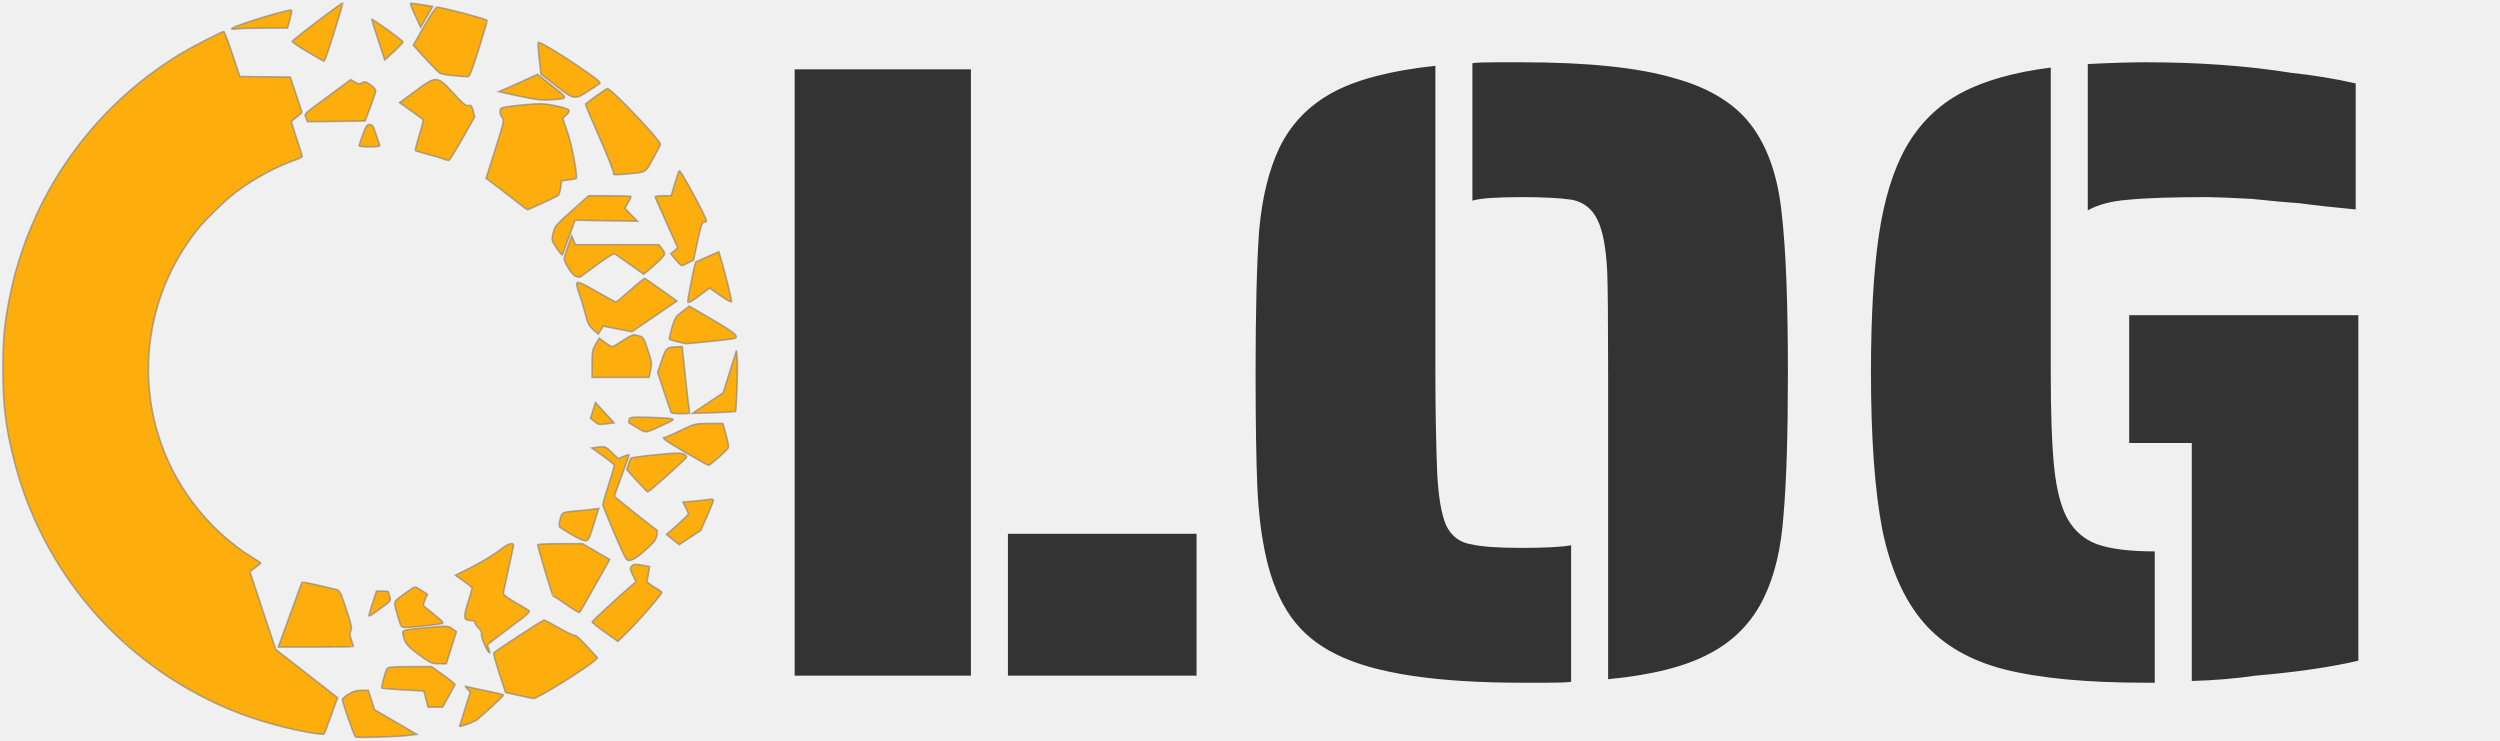
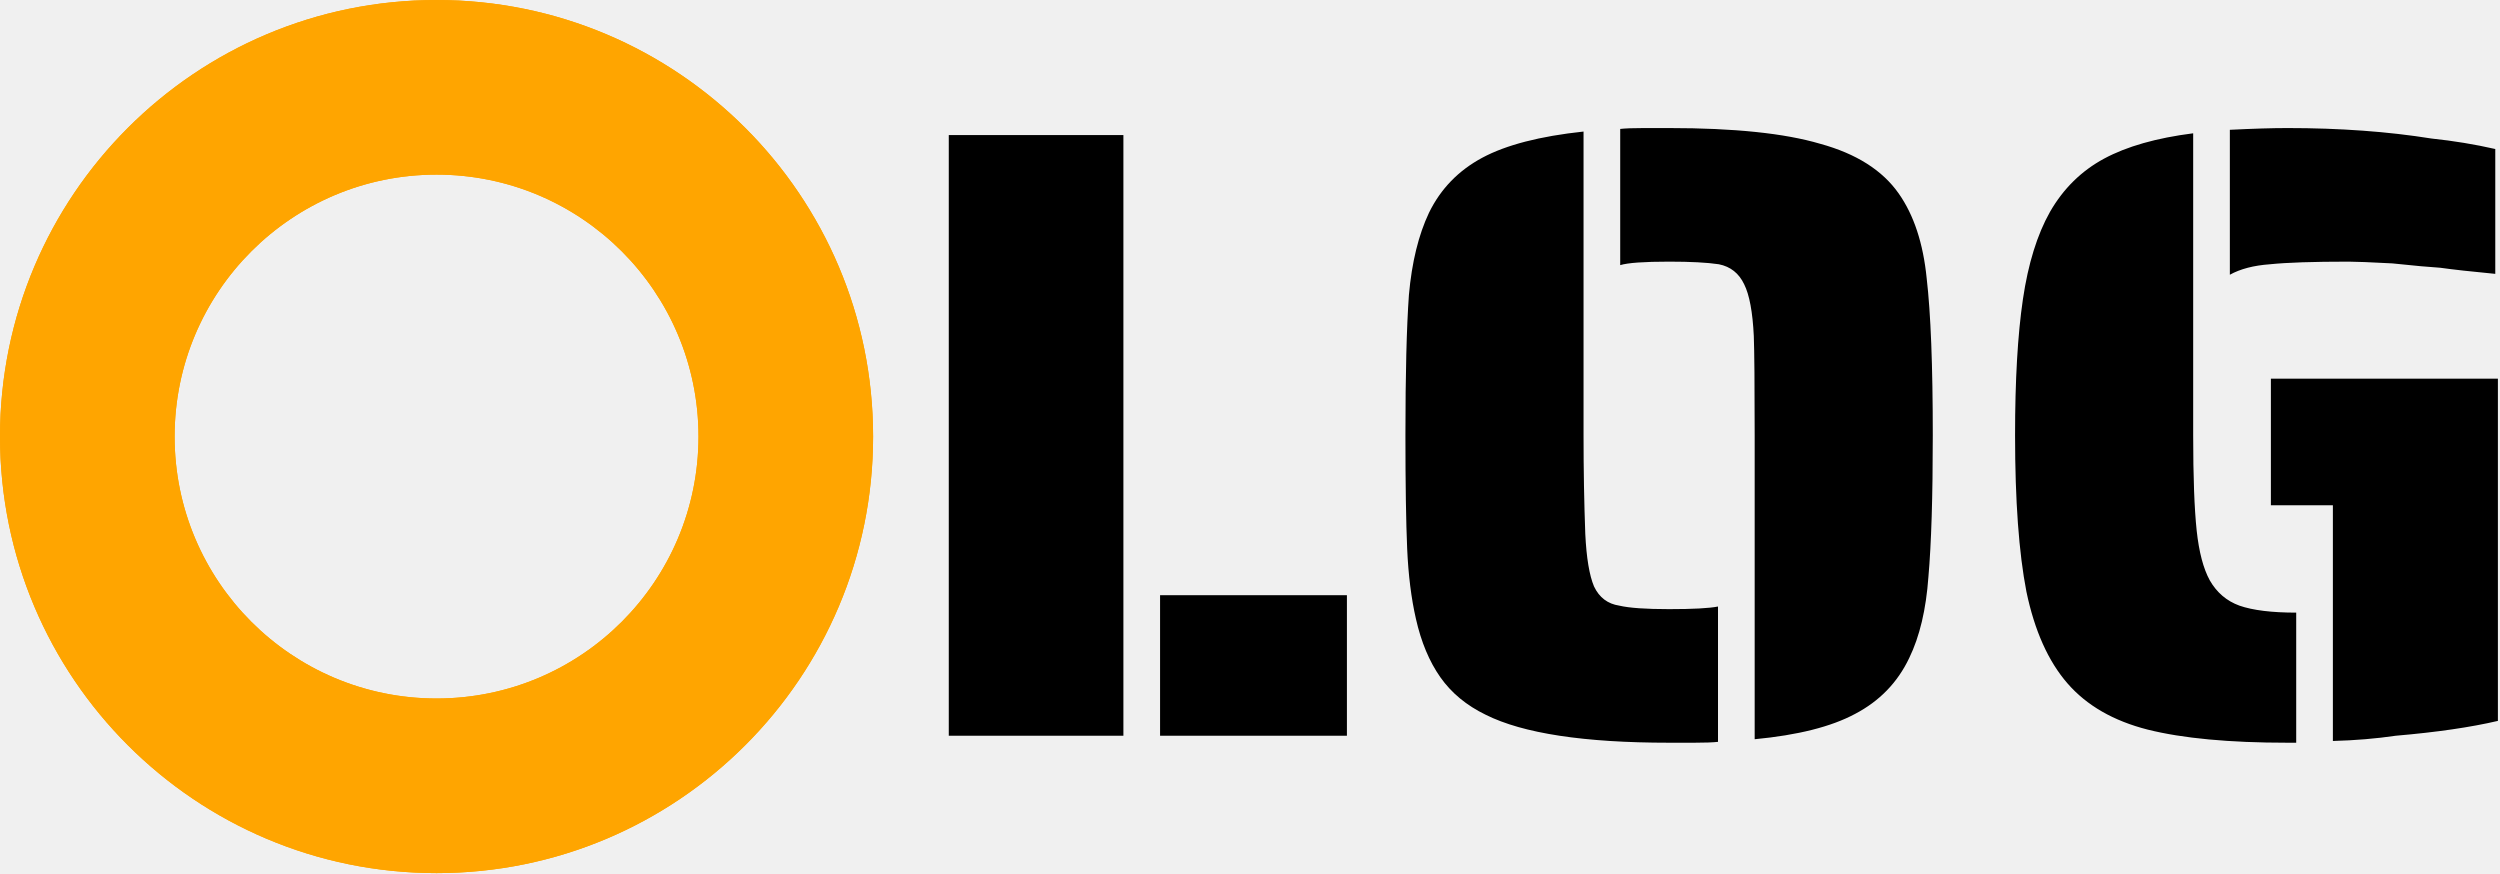
- <svg xmlns="http://www.w3.org/2000/svg" width="851" height="252" viewBox="0 0 851 252" fill="none">
-   <path d="M108.101 249.79C99.039 248.566 86.989 245.22 77.984 241.426C41.098 225.886 14.09 194.362 4.525 155.678C1.858 144.89 0.997 137.541 1 125.585C1.003 115.528 1.463 110.509 3.196 101.632C9.966 66.96 31.154 36.656 61.47 18.287C65.194 16.03 75.505 10.738 76.178 10.738C76.382 10.738 77.692 14.181 79.088 18.389L81.626 26.04L98.817 26.219L100.74 32.015C101.797 35.202 102.713 37.962 102.775 38.147C102.837 38.332 102.06 39.077 101.047 39.803C100.034 40.529 99.205 41.291 99.205 41.496C99.205 41.701 100.036 44.356 101.052 47.395C102.068 50.434 102.899 53.078 102.899 53.27C102.899 53.462 101.895 53.97 100.667 54.399C93.957 56.745 86.534 60.756 80.401 65.352C76.741 68.094 69.625 75.031 66.883 78.53C45.659 105.613 45.016 143.179 65.306 170.651C71.048 178.426 78.436 185.251 86.182 189.935C87.606 190.797 88.774 191.578 88.777 191.67C88.779 191.763 87.954 192.432 86.942 193.159C85.93 193.884 85.102 194.565 85.102 194.672C85.102 194.778 87.076 200.767 89.489 207.981L93.876 221.097L114.927 237.493L114.159 239.552C113.737 240.684 112.744 243.427 111.953 245.647C111.161 247.867 110.425 249.769 110.317 249.874C110.208 249.981 109.213 249.944 108.105 249.794L108.101 249.79Z" fill="#FDAE0C" stroke="#817C7A" stroke-opacity="0.6" stroke-width="0.549" />
-   <path d="M104.165 40.166C103.577 38.617 102.939 39.234 112.147 32.445L119.39 27.105L120.824 27.954C122.035 28.671 122.411 28.707 123.244 28.186C124.104 27.648 124.468 27.734 126.084 28.856C127.104 29.563 127.927 30.488 127.914 30.91C127.902 31.332 127.08 33.818 126.087 36.434L124.284 41.19L104.652 41.447L104.165 40.166Z" fill="#FDAE0C" stroke="#817C7A" stroke-opacity="0.6" stroke-width="0.549" />
-   <path d="M104.79 17.727C101.852 15.995 99.448 14.354 99.448 14.082C99.448 13.651 116.106 1 116.673 1C116.792 1 115.478 5.495 113.753 10.988C112.029 16.481 110.509 20.954 110.376 20.926C110.242 20.899 107.728 19.459 104.79 17.727Z" fill="#FDAE0C" stroke="#817C7A" stroke-opacity="0.6" stroke-width="0.549" />
-   <path d="M128.745 13.663C127.518 9.95 126.515 6.762 126.515 6.581C126.515 6.399 128.92 7.974 131.857 10.081C134.796 12.187 137.201 14.089 137.201 14.306C137.201 14.524 135.799 15.987 134.087 17.558L130.974 20.415L128.745 13.663Z" fill="#FDAE0C" stroke="#817C7A" stroke-opacity="0.6" stroke-width="0.549" />
-   <path d="M141.33 5.269C140.31 3.052 139.605 1.188 139.761 1.127C139.918 1.067 141.683 1.281 143.681 1.603L147.317 2.189L143.183 9.299L141.33 5.269Z" fill="#FDAE0C" stroke="#817C7A" stroke-opacity="0.6" stroke-width="0.549" />
-   <path d="M154.534 25.77C152.12 25.597 150.116 25.198 149.548 24.775C148.695 24.14 144.706 19.95 141.794 16.628L140.692 15.371L144.39 8.899C146.424 5.34 148.364 2.428 148.702 2.428C150.385 2.428 165.052 6.305 165.84 6.958C165.92 7.024 164.637 11.382 162.99 16.641C160.777 23.705 159.809 26.184 159.282 26.131C158.891 26.09 156.754 25.928 154.534 25.77Z" fill="#FDAE0C" stroke="#817C7A" stroke-opacity="0.6" stroke-width="0.549" />
-   <path d="M151.21 54.202C150.557 53.938 148.125 53.212 145.806 52.587C143.486 51.962 141.497 51.358 141.383 51.245C141.271 51.132 141.879 48.737 142.735 45.923C144.264 40.896 144.275 40.797 143.358 40.182C142.844 39.837 140.987 38.516 139.23 37.246L136.035 34.937L141.295 31.048C148.575 25.665 148.784 25.675 154.282 31.675C157.657 35.357 158.614 36.143 159.459 35.93C160.355 35.706 160.575 35.953 161.055 37.716L161.612 39.762L157.442 47.107C155.149 51.146 153.077 54.503 152.836 54.566C152.595 54.629 151.863 54.465 151.21 54.202Z" fill="#FDAE0C" stroke="#817C7A" stroke-opacity="0.6" stroke-width="0.549" />
-   <path d="M122.235 49.634C122.234 49.438 122.797 47.725 123.487 45.829C124.543 42.921 124.91 42.381 125.825 42.381C126.743 42.381 127.072 42.874 127.967 45.591C128.549 47.357 129.124 49.069 129.244 49.396C129.407 49.839 128.54 49.991 125.85 49.991C123.863 49.991 122.237 49.83 122.235 49.634Z" fill="#FDAE0C" stroke="#817C7A" stroke-opacity="0.6" stroke-width="0.549" />
-   <path d="M189.392 29.312L184.124 25.221L183.553 19.949C183.24 17.05 183.088 14.572 183.217 14.443C183.576 14.083 190.713 18.31 196.796 22.485C203.585 27.145 204.723 28.085 204.085 28.502C203.811 28.68 202.211 29.732 200.527 30.839C195.605 34.076 195.507 34.063 189.392 29.312Z" fill="#FDAE0C" stroke="#817C7A" stroke-opacity="0.6" stroke-width="0.549" />
-   <path d="M176.766 32.722L169.792 31.201L172.73 29.927C174.346 29.227 177.31 27.901 179.316 26.981L182.965 25.309L188.008 29.282C193.705 33.771 193.753 33.525 187.065 34.005C184.449 34.193 182.256 33.92 176.766 32.722Z" fill="#FDAE0C" stroke="#817C7A" stroke-opacity="0.6" stroke-width="0.549" />
-   <path d="M177.245 69.731C175.515 68.331 172.337 65.89 166.525 61.498L165.461 60.693L168.598 50.802C171.51 41.625 171.681 40.85 170.97 40.063C170.162 39.169 169.983 37.742 170.566 36.864C170.759 36.575 173.984 36.062 177.734 35.722C183.965 35.158 184.933 35.18 188.996 35.98C191.642 36.501 193.542 37.118 193.69 37.505C193.827 37.862 193.4 38.624 192.742 39.198L191.544 40.241L193.261 45.235C194.75 49.564 196.725 60.211 196.146 60.79C196.052 60.883 194.896 61.088 193.574 61.245L191.171 61.529L190.857 63.822C190.684 65.082 190.292 66.317 189.99 66.566C189.461 66.998 179.91 71.393 179.498 71.393C179.389 71.393 178.375 70.645 177.245 69.731Z" fill="#FDAE0C" stroke="#817C7A" stroke-opacity="0.6" stroke-width="0.549" />
-   <path d="M208.878 59.076C209.076 58.755 207.024 53.52 204.171 47.066C201.388 40.773 199.203 35.533 199.315 35.421C200.291 34.443 206.566 30.024 206.838 30.123C208.717 30.802 224.82 47.786 224.82 49.088C224.82 49.31 223.698 51.513 222.327 53.983C219.515 59.045 220.272 58.643 212.281 59.324C209.428 59.567 208.612 59.508 208.878 59.076Z" fill="#FDAE0C" stroke="#817C7A" stroke-opacity="0.6" stroke-width="0.549" />
-   <path d="M189.511 84.492C187.731 81.808 187.724 81.777 188.294 79.327C188.833 77.007 189.202 76.564 194.612 71.751L200.359 66.639L207.602 66.639C211.584 66.638 214.843 66.756 214.843 66.9C214.843 67.045 214.363 67.999 213.776 69.021L212.707 70.879L216.98 75.304L195.757 74.961L193.676 80.668C192.53 83.807 191.528 86.559 191.448 86.784C191.368 87.009 190.495 85.977 189.511 84.492Z" fill="#FDAE0C" stroke="#817C7A" stroke-opacity="0.6" stroke-width="0.549" />
-   <path d="M229.988 88.394L228.31 86.373L230.695 84.372L226.997 76.098C224.963 71.547 223.189 67.557 223.056 67.23C222.878 66.794 223.566 66.635 225.64 66.635H228.466L229.749 62.355C230.455 60.001 231.12 58.074 231.229 58.074C231.845 58.074 240.485 74.049 240.485 75.187C240.485 75.454 240.112 75.672 239.654 75.672C238.971 75.672 238.58 76.819 237.453 82.116L236.084 88.559L234.267 89.487C233.268 89.998 232.273 90.416 232.057 90.416C231.841 90.416 230.909 89.506 229.988 88.394Z" fill="#FDAE0C" stroke="#817C7A" stroke-opacity="0.6" stroke-width="0.549" />
-   <path d="M230.599 116.325C229.207 115.986 227.967 115.605 227.841 115.478C227.715 115.352 228.105 113.594 228.708 111.572C229.714 108.198 230.004 107.742 232.23 106.044L234.655 104.195L242.524 108.801C250.729 113.603 252.1 114.922 249.345 115.357C247.455 115.655 233.685 117.068 233.366 116.996C233.235 116.967 231.99 116.665 230.599 116.325Z" fill="#FDAE0C" stroke="#817C7A" stroke-opacity="0.6" stroke-width="0.549" />
-   <path d="M201.545 123.872C201.545 119.797 201.683 119.04 202.763 117.194L203.981 115.113L205.943 116.558C207.022 117.353 208.133 118.004 208.411 118.004C208.689 118.004 210.345 117.043 212.093 115.869C213.84 114.695 215.547 113.821 215.887 113.927C216.226 114.033 217.074 114.244 217.771 114.396C218.885 114.639 219.214 115.205 220.513 119.111C221.868 123.181 221.947 123.754 221.463 126.007L220.937 128.466H201.546L201.545 123.872Z" fill="#FDAE0C" stroke="#817C7A" stroke-opacity="0.6" stroke-width="0.549" />
-   <path d="M201.904 112.186C200.465 110.887 200.022 109.994 199.212 106.752C198.677 104.618 197.73 101.465 197.107 99.744C196.275 97.451 196.118 96.495 196.514 96.166C196.876 95.865 199.054 96.881 203.127 99.25C206.466 101.194 209.402 102.784 209.649 102.784C209.896 102.784 212.128 100.947 214.61 98.702C217.092 96.457 219.294 94.692 219.503 94.778C219.711 94.865 222.26 96.629 225.167 98.697L230.453 102.457L215.111 112.925L205.343 111.024L203.626 113.74L201.904 112.186Z" fill="#FDAE0C" stroke="#817C7A" stroke-opacity="0.6" stroke-width="0.549" />
-   <path d="M195.728 93.92C194.537 93.295 192.049 89.295 192.049 88.006C192.049 87.711 192.625 85.843 193.33 83.854L194.612 80.238L195.85 83.278H224.272L225.256 84.531C225.798 85.22 226.241 86.072 226.241 86.424C226.241 87.027 224.137 89.152 220.659 92.061L219.114 93.353L214.486 90.063C211.939 88.254 209.589 86.617 209.264 86.425C208.899 86.21 206.617 87.603 203.328 90.05C200.389 92.235 197.77 94.154 197.508 94.314C197.246 94.473 196.445 94.296 195.728 93.92Z" fill="#FDAE0C" stroke="#817C7A" stroke-opacity="0.6" stroke-width="0.549" />
-   <path d="M228.471 140.47C228.361 140.274 227.278 137.112 226.065 133.444L223.86 126.774L225.21 122.755C226.664 118.421 226.975 118.145 230.537 118.045L232.221 117.998L233.313 128.343C233.912 134.032 234.513 139.169 234.649 139.758C234.883 140.783 234.764 140.827 231.783 140.827C230.072 140.827 228.582 140.666 228.471 140.47Z" fill="#FDAE0C" stroke="#817C7A" stroke-opacity="0.6" stroke-width="0.549" />
-   <path d="M233.264 153.987C226.454 150.009 224.936 148.913 226.227 148.913C226.479 148.913 228.924 147.844 231.658 146.536C236.592 144.176 236.667 144.158 241.343 144.158H246.056L247.132 147.94C247.723 150.021 248.094 152.017 247.956 152.378C247.636 153.211 241.713 158.44 241.149 158.385C240.916 158.363 237.368 156.384 233.264 153.987Z" fill="#FDAE0C" stroke="#817C7A" stroke-opacity="0.6" stroke-width="0.549" />
-   <path d="M202.303 143.449L201 142.382L202.686 137L209.023 143.923L206.842 144.222C203.781 144.643 203.753 144.638 202.303 143.449Z" fill="#FDAE0C" stroke="#817C7A" stroke-opacity="0.6" stroke-width="0.549" />
-   <path d="M213.081 190.176C212.173 188.989 205.157 172.517 205.218 171.716C205.251 171.263 206.149 168.169 207.211 164.839C208.275 161.508 209.145 158.608 209.145 158.393C209.145 158.179 207.41 156.762 205.29 155.244L201.437 152.484L203.747 152.189C205.992 151.901 206.12 151.953 208.246 154.006L210.435 156.121L212.236 155.366C213.228 154.952 214.085 154.668 214.139 154.738C214.195 154.805 213.096 157.966 211.698 161.759C210.3 165.551 209.155 168.776 209.151 168.924C209.146 169.115 222.811 179.996 223.732 180.534C223.79 180.568 223.709 181.38 223.554 182.341C223.323 183.771 222.589 184.692 219.508 187.429C215.775 190.746 214.071 191.474 213.081 190.176Z" fill="#FDAE0C" stroke="#817C7A" stroke-opacity="0.6" stroke-width="0.549" />
-   <path d="M229.023 183.676L226.86 181.938L230.589 178.639C232.638 176.826 234.316 175.166 234.316 174.952C234.316 174.738 233.897 173.739 233.384 172.733L232.453 170.904L236.115 170.585C238.129 170.409 240.472 170.148 241.321 170.002C242.281 169.838 242.865 169.934 242.865 170.257C242.865 170.543 241.898 172.974 240.716 175.661L238.568 180.545L231.186 185.415L229.023 183.676Z" fill="#FDAE0C" stroke="#817C7A" stroke-opacity="0.6" stroke-width="0.549" />
-   <path d="M194.424 181.899C192.466 180.719 190.692 179.59 190.483 179.387C190.273 179.185 190.352 178.023 190.658 176.803C191.281 174.327 191.258 174.339 196.561 173.89C198.39 173.735 200.772 173.489 201.856 173.342L203.826 173.078L202.093 178.591C200.482 183.72 200.278 184.103 199.174 184.074C198.521 184.057 196.383 183.078 194.424 181.899Z" fill="#FDAE0C" stroke="#817C7A" stroke-opacity="0.6" stroke-width="0.549" />
-   <path d="M205.933 215.219C203.52 213.499 201.546 211.917 201.546 211.704C201.546 211.383 209.891 203.682 215.078 199.217L216.499 197.993L215.412 195.752C214.426 193.72 214.394 193.435 215.06 192.698C215.693 191.996 216.155 191.951 218.446 192.366L221.099 192.849L220.782 194.962C220.608 196.125 220.362 197.346 220.236 197.677C220.099 198.032 221.085 198.895 222.648 199.791C224.102 200.624 225.291 201.469 225.291 201.667C225.291 202.314 217.879 210.883 214.048 214.667L210.32 218.348L205.933 215.219Z" fill="#FDAE0C" stroke="#817C7A" stroke-opacity="0.6" stroke-width="0.549" />
-   <path d="M176.74 236.745L172.115 235.743L169.92 229.148C168.712 225.519 167.909 222.383 168.134 222.177C169.215 221.191 184.731 211.062 185.161 211.062C185.431 211.062 187.768 212.284 190.352 213.779C192.935 215.274 195.316 216.395 195.64 216.27C195.965 216.146 197.844 217.819 199.817 219.99L203.405 223.936L202.358 224.917C199.575 227.52 182.466 238.104 181.53 237.8C181.44 237.771 179.283 237.296 176.74 236.745Z" fill="#FDAE0C" stroke="#817C7A" stroke-opacity="0.6" stroke-width="0.549" />
-   <path d="M164.845 219.28C164.163 217.696 163.732 216.072 163.886 215.67C164.054 215.229 163.666 214.475 162.911 213.773C162.221 213.132 161.657 212.296 161.657 211.913C161.657 211.466 161.171 211.219 160.29 211.219C157.796 211.219 157.647 210.358 159.255 205.211C160.053 202.651 160.707 200.394 160.707 200.197C160.707 200 159.427 198.933 157.86 197.828L155.015 195.818L159.404 193.628C164.046 191.312 168.359 188.683 171.223 186.425C173.208 184.861 175.155 184.57 174.786 185.893C174.658 186.351 173.883 189.937 173.063 193.86C172.243 197.784 171.471 201.344 171.348 201.772C171.184 202.342 172.176 203.161 175.058 204.832C177.22 206.087 179.389 207.379 179.877 207.704C180.676 208.237 180.033 208.838 173.348 213.802C169.268 216.83 165.931 219.401 165.931 219.513C165.931 219.626 166.139 220.267 166.394 220.938C167.347 223.448 166.036 222.045 164.845 219.28Z" fill="#FDAE0C" stroke="#817C7A" stroke-opacity="0.6" stroke-width="0.549" />
-   <path d="M142.66 222.929C138.621 219.957 137.805 218.94 137.222 216.154C136.853 214.386 136.675 214.438 146.287 213.556C152.357 213 152.565 213.012 153.944 213.994L155.363 215.006L151.921 225.96L149.308 225.93C146.872 225.902 146.426 225.701 142.66 222.929Z" fill="#FDAE0C" stroke="#817C7A" stroke-opacity="0.6" stroke-width="0.549" />
-   <path d="M96.333 215.858C100.901 203.264 102.756 198.233 102.876 198.115C102.991 198 110.334 199.623 114.367 200.654C115.661 200.984 115.898 201.439 117.866 207.35C119.624 212.633 119.885 213.864 119.427 214.72C118.997 215.526 119.036 216.198 119.609 217.825C120.012 218.966 120.341 219.981 120.341 220.079C120.341 220.177 114.58 220.257 107.539 220.257H94.737L96.333 215.858Z" fill="#FDAE0C" stroke="#817C7A" stroke-opacity="0.6" stroke-width="0.549" />
-   <path d="M121.006 250.842C120.516 250.48 116.541 239.121 116.543 238.088C116.543 237.827 117.474 237.025 118.611 236.305C120.147 235.334 121.282 234.998 123.028 234.998H125.378L127.504 241.606L141.898 249.979L139.549 250.282C135.358 250.824 121.544 251.24 121.006 250.842Z" fill="#FDAE0C" stroke="#817C7A" stroke-opacity="0.6" stroke-width="0.549" />
-   <path d="M144.987 237.971L144.277 235.237L137.176 234.823C133.271 234.595 130.017 234.359 129.946 234.297C129.657 234.047 131.231 228.238 131.759 227.6C132.21 227.056 133.845 226.914 139.62 226.914H146.911L150.977 229.827C153.215 231.43 154.983 232.88 154.907 233.048C154.831 233.216 153.846 235.009 152.717 237.031L150.666 240.706H145.696L144.987 237.971Z" fill="#FDAE0C" stroke="#817C7A" stroke-opacity="0.6" stroke-width="0.549" />
-   <path d="M156.436 247.22C156.438 247.169 157.264 244.523 158.271 241.342L160.101 235.558L159.096 234.515C158.123 233.506 158.122 233.482 159.041 233.752C159.564 233.906 162.511 234.544 165.59 235.169C168.671 235.794 171.293 236.41 171.419 236.535C171.606 236.722 166.854 241.182 162.365 245.033C161.613 245.679 156.41 247.598 156.436 247.22Z" fill="#FDAE0C" stroke="#817C7A" stroke-opacity="0.6" stroke-width="0.549" />
-   <path d="M135.586 210.384C133.835 204.422 133.685 205.087 137.409 202.3C139.243 200.926 140.967 199.803 141.238 199.803C141.511 199.803 142.575 200.361 143.606 201.045L145.48 202.286L144.784 203.956C144.4 204.875 144.087 205.784 144.087 205.977C144.087 206.171 145.706 207.572 147.686 209.089C150.131 210.966 151.083 211.957 150.654 212.182C150.024 212.514 140.172 213.596 137.787 213.596C136.643 213.596 136.442 213.303 135.586 210.384Z" fill="#FDAE0C" stroke="#817C7A" stroke-opacity="0.6" stroke-width="0.549" />
-   <path d="M125.567 209.493C125.567 209.297 126.146 207.358 126.852 205.184L128.137 201.232H130.176C131.298 201.232 132.216 201.287 132.216 201.354C132.216 201.421 132.412 202.163 132.652 203.002C133.08 204.492 133.017 204.581 129.921 206.848C126.161 209.603 125.567 209.964 125.567 209.493Z" fill="#FDAE0C" stroke="#817C7A" stroke-opacity="0.6" stroke-width="0.549" />
-   <path d="M192.749 205.779C190.407 204.103 188.394 202.831 188.275 202.951C188.086 203.139 183.08 186.363 183.042 185.417C183.034 185.22 186.461 185.059 190.658 185.059H198.289L207.559 190.468L202.589 199.298C199.856 204.154 197.481 208.284 197.313 208.475C197.145 208.666 195.091 207.453 192.749 205.779Z" fill="#FDAE0C" stroke="#817C7A" stroke-opacity="0.6" stroke-width="0.549" />
-   <path d="M216.914 145.639C215.376 144.716 214.074 143.92 214.02 143.872C213.965 143.822 214.028 143.363 214.161 142.852C214.389 141.981 214.792 141.929 220.435 142.046C223.753 142.114 227.215 142.302 228.128 142.463C229.789 142.755 229.787 142.757 225.754 144.642C219.459 147.584 220.04 147.518 216.914 145.639Z" fill="#FDAE0C" stroke="#817C7A" stroke-opacity="0.6" stroke-width="0.549" />
-   <path d="M234.116 102.851C233.902 102.503 236.488 89.457 236.823 89.194C236.934 89.107 240.801 87.368 243.173 86.337L244.674 85.686L245.649 88.9C246.799 92.689 249.033 101.799 249.034 102.699C249.034 103.047 247.372 102.153 245.293 100.685L241.551 98.045L239.475 99.608C235.526 102.581 234.378 103.276 234.116 102.851Z" fill="#FDAE0C" stroke="#817C7A" stroke-opacity="0.6" stroke-width="0.549" />
-   <path d="M240.918 137.207L246.169 133.691L250.697 119.273L250.943 122.559C251.165 125.541 250.691 139.834 250.36 140.112C250.285 140.175 246.947 140.338 242.943 140.475L235.665 140.722L240.918 137.207Z" fill="#FDAE0C" stroke="#817C7A" stroke-opacity="0.6" stroke-width="0.549" />
-   <path d="M216.776 163.662L213.347 159.858L213.918 158.074C214.23 157.093 214.626 156.134 214.796 155.945C214.967 155.756 218.78 155.237 223.272 154.792C229.716 154.153 231.699 154.102 232.677 154.547C233.359 154.859 233.845 155.331 233.756 155.598C233.562 156.178 220.975 167.466 220.522 167.466C220.349 167.466 218.664 165.754 216.778 163.662H216.776Z" fill="#FDAE0C" stroke="#817C7A" stroke-opacity="0.6" stroke-width="0.549" />
-   <path d="M79.047 9.625C81.208 8.224 98.678 2.928 99.25 3.5C99.379 3.629 99.12 5.046 98.675 6.648L97.866 9.562H90.412C86.312 9.562 81.913 9.683 80.636 9.831C78.998 10.021 78.53 9.96 79.047 9.625Z" fill="#FDAE0C" stroke="#817C7A" stroke-opacity="0.6" stroke-width="0.549" />
-   <path d="M270.5 23.599H330.5V229.999H270.5V23.599ZM343.1 181.699H407.3V229.999H343.1V181.699ZM547.405 126.799C547.405 109.399 547.305 97.999 547.105 92.599C546.705 84.399 545.605 78.499 543.805 74.899C542.005 71.099 539.105 68.799 535.105 67.999C531.105 67.399 525.405 67.099 518.005 67.099C509.405 67.099 503.805 67.499 501.205 68.299V21.499C503.005 21.299 505.705 21.199 509.305 21.199H518.005C540.405 21.199 557.705 22.999 569.905 26.599C582.305 29.999 591.305 35.699 596.905 43.699C602.105 51.099 605.305 60.799 606.505 72.799C607.905 84.799 608.605 102.799 608.605 126.799C608.605 147.799 608.105 163.999 607.105 175.399C606.305 186.599 604.105 195.899 600.505 203.299C596.505 211.699 590.305 218.099 581.905 222.499C573.705 226.899 562.205 229.799 547.405 231.199V126.799ZM518.005 232.399C488.805 232.399 467.805 229.199 455.005 222.799C448.405 219.599 443.205 215.299 439.405 209.899C435.605 204.499 432.805 197.799 431.005 189.799C429.405 182.799 428.405 174.799 428.005 165.799C427.605 156.599 427.405 143.599 427.405 126.799C427.405 105.799 427.805 89.699 428.605 78.499C429.605 67.299 431.905 57.899 435.505 50.299C439.505 42.099 445.605 35.799 453.805 31.399C462.005 26.999 473.605 23.999 488.605 22.399V126.799C488.605 138.599 488.805 149.899 489.205 160.699C489.605 168.899 490.605 174.899 492.205 178.699C494.005 182.499 496.905 184.699 500.905 185.299C504.305 186.099 510.005 186.499 518.005 186.499C526.205 186.499 531.805 186.199 534.805 185.599V232.099C533.005 232.299 530.305 232.399 526.705 232.399H518.005ZM710.677 21.799C718.677 21.399 725.277 21.199 730.477 21.199C748.477 21.199 764.977 22.399 779.977 24.799C787.577 25.599 794.877 26.799 801.877 28.399V71.299C793.477 70.499 787.177 69.799 782.977 69.199C779.577 68.999 774.077 68.499 766.477 67.699C758.877 67.299 753.877 67.099 751.477 67.099C739.277 67.099 730.277 67.399 724.477 67.999C718.877 68.399 714.277 69.599 710.677 71.599V21.799ZM730.477 232.399C710.477 232.399 694.477 230.899 682.477 227.899C670.677 224.899 661.477 219.599 654.877 211.999C648.277 204.399 643.577 193.899 640.777 180.499C638.177 167.099 636.877 149.199 636.877 126.799C636.877 107.799 637.777 92.199 639.577 79.999C641.377 67.799 644.477 57.799 648.877 49.999C653.477 41.999 659.677 35.899 667.477 31.699C675.277 27.499 685.477 24.599 698.077 22.999V126.799C698.077 140.999 698.477 151.899 699.277 159.499C700.077 166.899 701.577 172.599 703.777 176.599C706.177 180.799 709.577 183.699 713.977 185.299C718.577 186.899 725.077 187.699 733.477 187.699V232.399H730.477ZM746.077 150.799H724.777V107.299H802.777V224.899C793.377 227.099 781.677 228.799 767.677 229.999C760.877 230.999 753.677 231.599 746.077 231.799V150.799Z" fill="#333333" />
+ <svg xmlns="http://www.w3.org/2000/svg" width="859" height="300" viewBox="0 0 859 300" fill="none">
+   <path d="M326 46.4H386V252.8H326V46.4ZM398.6 204.5H462.8V252.8H398.6V204.5ZM602.905 149.6C602.905 132.2 602.805 120.8 602.605 115.4C602.205 107.2 601.105 101.3 599.305 97.7C597.505 93.9 594.605 91.6 590.605 90.8C586.605 90.2 580.905 89.9 573.505 89.9C564.905 89.9 559.305 90.3 556.705 91.1V44.3C558.505 44.1 561.205 44 564.805 44H573.505C595.905 44 613.205 45.8 625.405 49.4C637.805 52.8 646.805 58.5 652.405 66.5C657.605 73.9 660.805 83.6 662.005 95.6C663.405 107.6 664.105 125.6 664.105 149.6C664.105 170.6 663.605 186.8 662.605 198.2C661.805 209.4 659.605 218.7 656.005 226.1C652.005 234.5 645.805 240.9 637.405 245.3C629.205 249.7 617.705 252.6 602.905 254V149.6ZM573.505 255.2C544.305 255.2 523.305 252 510.505 245.6C503.905 242.4 498.705 238.1 494.905 232.7C491.105 227.3 488.305 220.6 486.505 212.6C484.905 205.6 483.905 197.6 483.505 188.6C483.105 179.4 482.905 166.4 482.905 149.6C482.905 128.6 483.305 112.5 484.105 101.3C485.105 90.1 487.405 80.7 491.005 73.1C495.005 64.9 501.105 58.6 509.305 54.2C517.505 49.8 529.105 46.8 544.105 45.2V149.6C544.105 161.4 544.305 172.7 544.705 183.5C545.105 191.7 546.105 197.7 547.705 201.5C549.505 205.3 552.405 207.5 556.405 208.1C559.805 208.9 565.505 209.3 573.505 209.3C581.705 209.3 587.305 209 590.305 208.4V254.9C588.505 255.1 585.805 255.2 582.205 255.2H573.505ZM766.177 44.6C774.177 44.2 780.777 44 785.977 44C803.977 44 820.477 45.2 835.477 47.6C843.077 48.4 850.377 49.6 857.377 51.2V94.1C848.977 93.3 842.677 92.6 838.477 92C835.077 91.8 829.577 91.3 821.977 90.5C814.377 90.1 809.377 89.9 806.977 89.9C794.777 89.9 785.777 90.2 779.977 90.8C774.377 91.2 769.777 92.4 766.177 94.4V44.6ZM785.977 255.2C765.977 255.2 749.977 253.7 737.977 250.7C726.177 247.7 716.977 242.4 710.377 234.8C703.777 227.2 699.077 216.7 696.277 203.3C693.677 189.9 692.377 172 692.377 149.6C692.377 130.6 693.277 115 695.077 102.8C696.877 90.6 699.977 80.6 704.377 72.8C708.977 64.8 715.177 58.7 722.977 54.5C730.777 50.3 740.977 47.4 753.577 45.8V149.6C753.577 163.8 753.977 174.7 754.777 182.3C755.577 189.7 757.077 195.4 759.277 199.4C761.677 203.6 765.077 206.5 769.477 208.1C774.077 209.7 780.577 210.5 788.977 210.5V255.2H785.977ZM801.577 173.6H780.277V130.1H858.277V247.7C848.877 249.9 837.177 251.6 823.177 252.8C816.377 253.8 809.177 254.4 801.577 254.6V173.6Z" fill="black" />
+   <mask id="path-2-inside-1_42_69" fill="white">
+     <path fill-rule="evenodd" clip-rule="evenodd" d="M150 300C232.843 300 300 232.843 300 150C300 67.157 232.843 0 150 0C67.157 0 0 67.157 0 150C0 232.843 67.157 300 150 300ZM150 240C199.706 240 240 199.706 240 150C240 100.294 199.706 60 150 60C100.294 60 60 100.294 60 150C60 199.706 100.294 240 150 240Z" />
+   </mask>
+   <path fill-rule="evenodd" clip-rule="evenodd" d="M150 300C232.843 300 300 232.843 300 150C300 67.157 232.843 0 150 0C67.157 0 0 67.157 0 150C0 232.843 67.157 300 150 300ZM150 240C199.706 240 240 199.706 240 150C240 100.294 199.706 60 150 60C100.294 60 60 100.294 60 150C60 199.706 100.294 240 150 240Z" fill="#FFA500" />
+   <path d="M299 150C299 232.29 232.29 299 150 299V301C233.395 301 301 233.395 301 150H299ZM150 1C232.29 1 299 67.71 299 150H301C301 66.605 233.395 -1 150 -1V1ZM1 150C1 67.71 67.71 1 150 1V-1C66.605 -1 -1 66.605 -1 150H1ZM150 299C67.71 299 1 232.29 1 150H-1C-1 233.395 66.605 301 150 301V299ZM239 150C239 199.153 199.153 239 150 239V241C200.258 241 241 200.258 241 150H239ZM150 61C199.153 61 239 100.847 239 150H241C241 99.742 200.258 59 150 59V61ZM61 150C61 100.847 100.847 61 150 61V59C99.742 59 59 99.742 59 150H61ZM150 239C100.847 239 61 199.153 61 150H59C59 200.258 99.742 241 150 241V239Z" fill="#FFA500" mask="url(#path-2-inside-1_42_69)" />
</svg>
